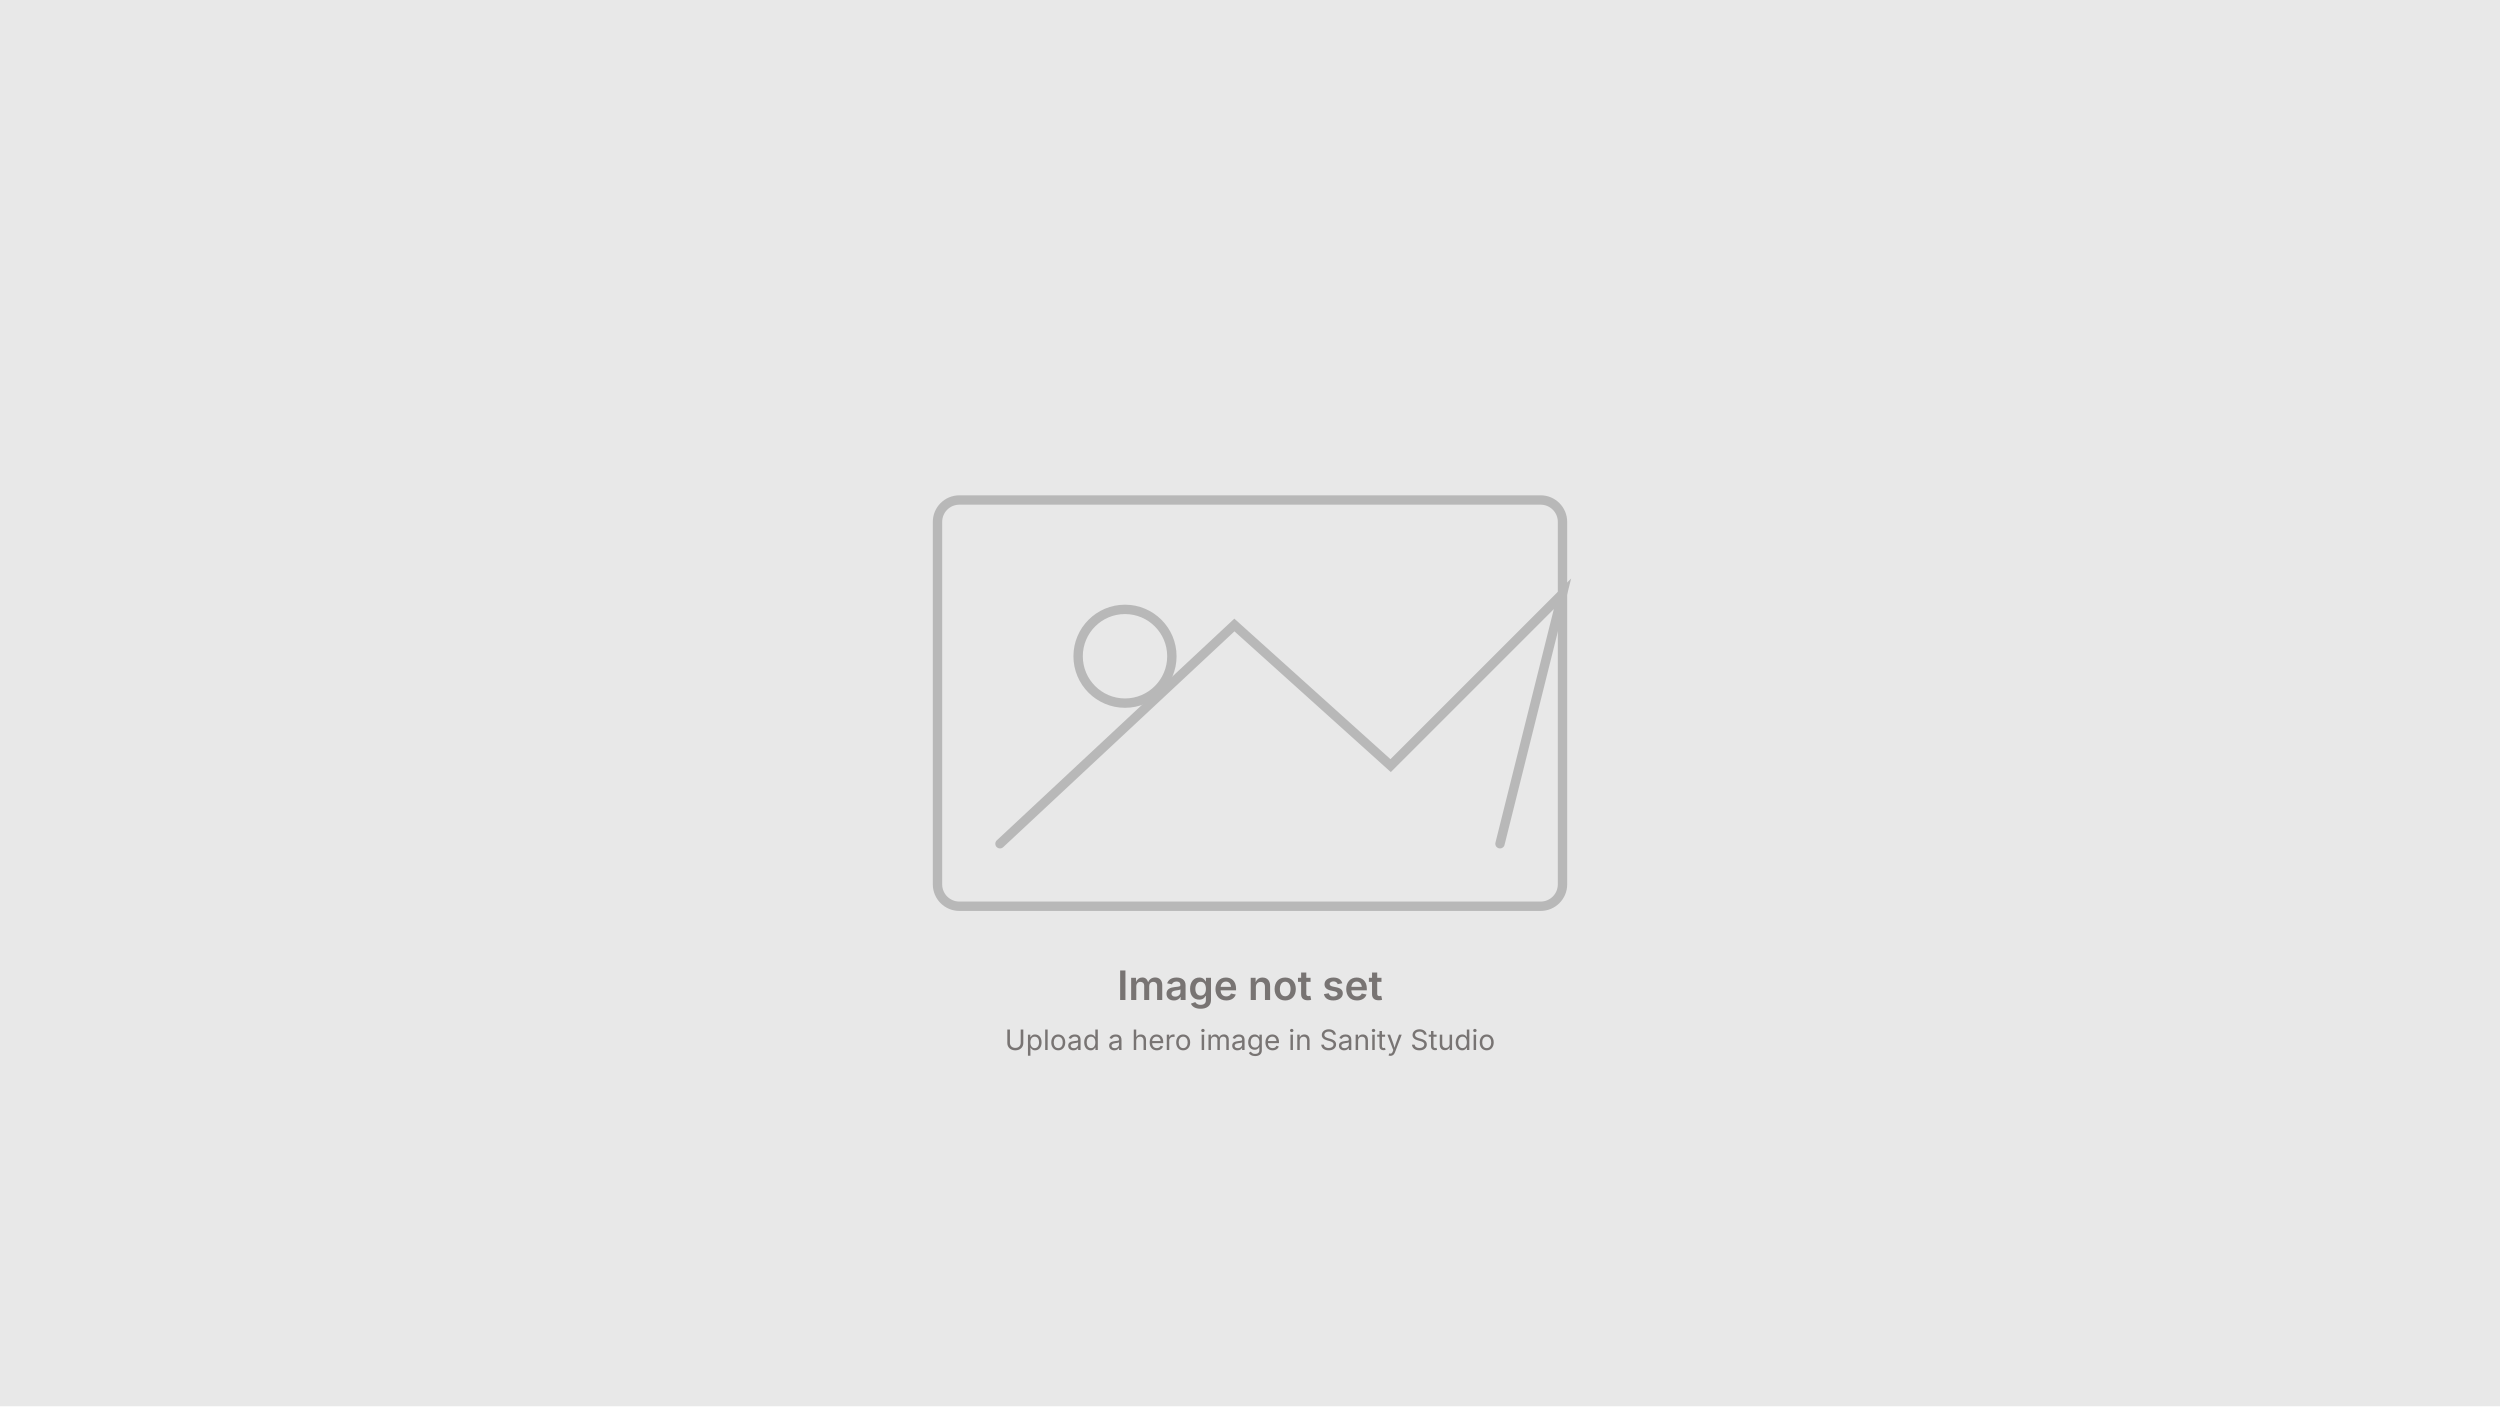
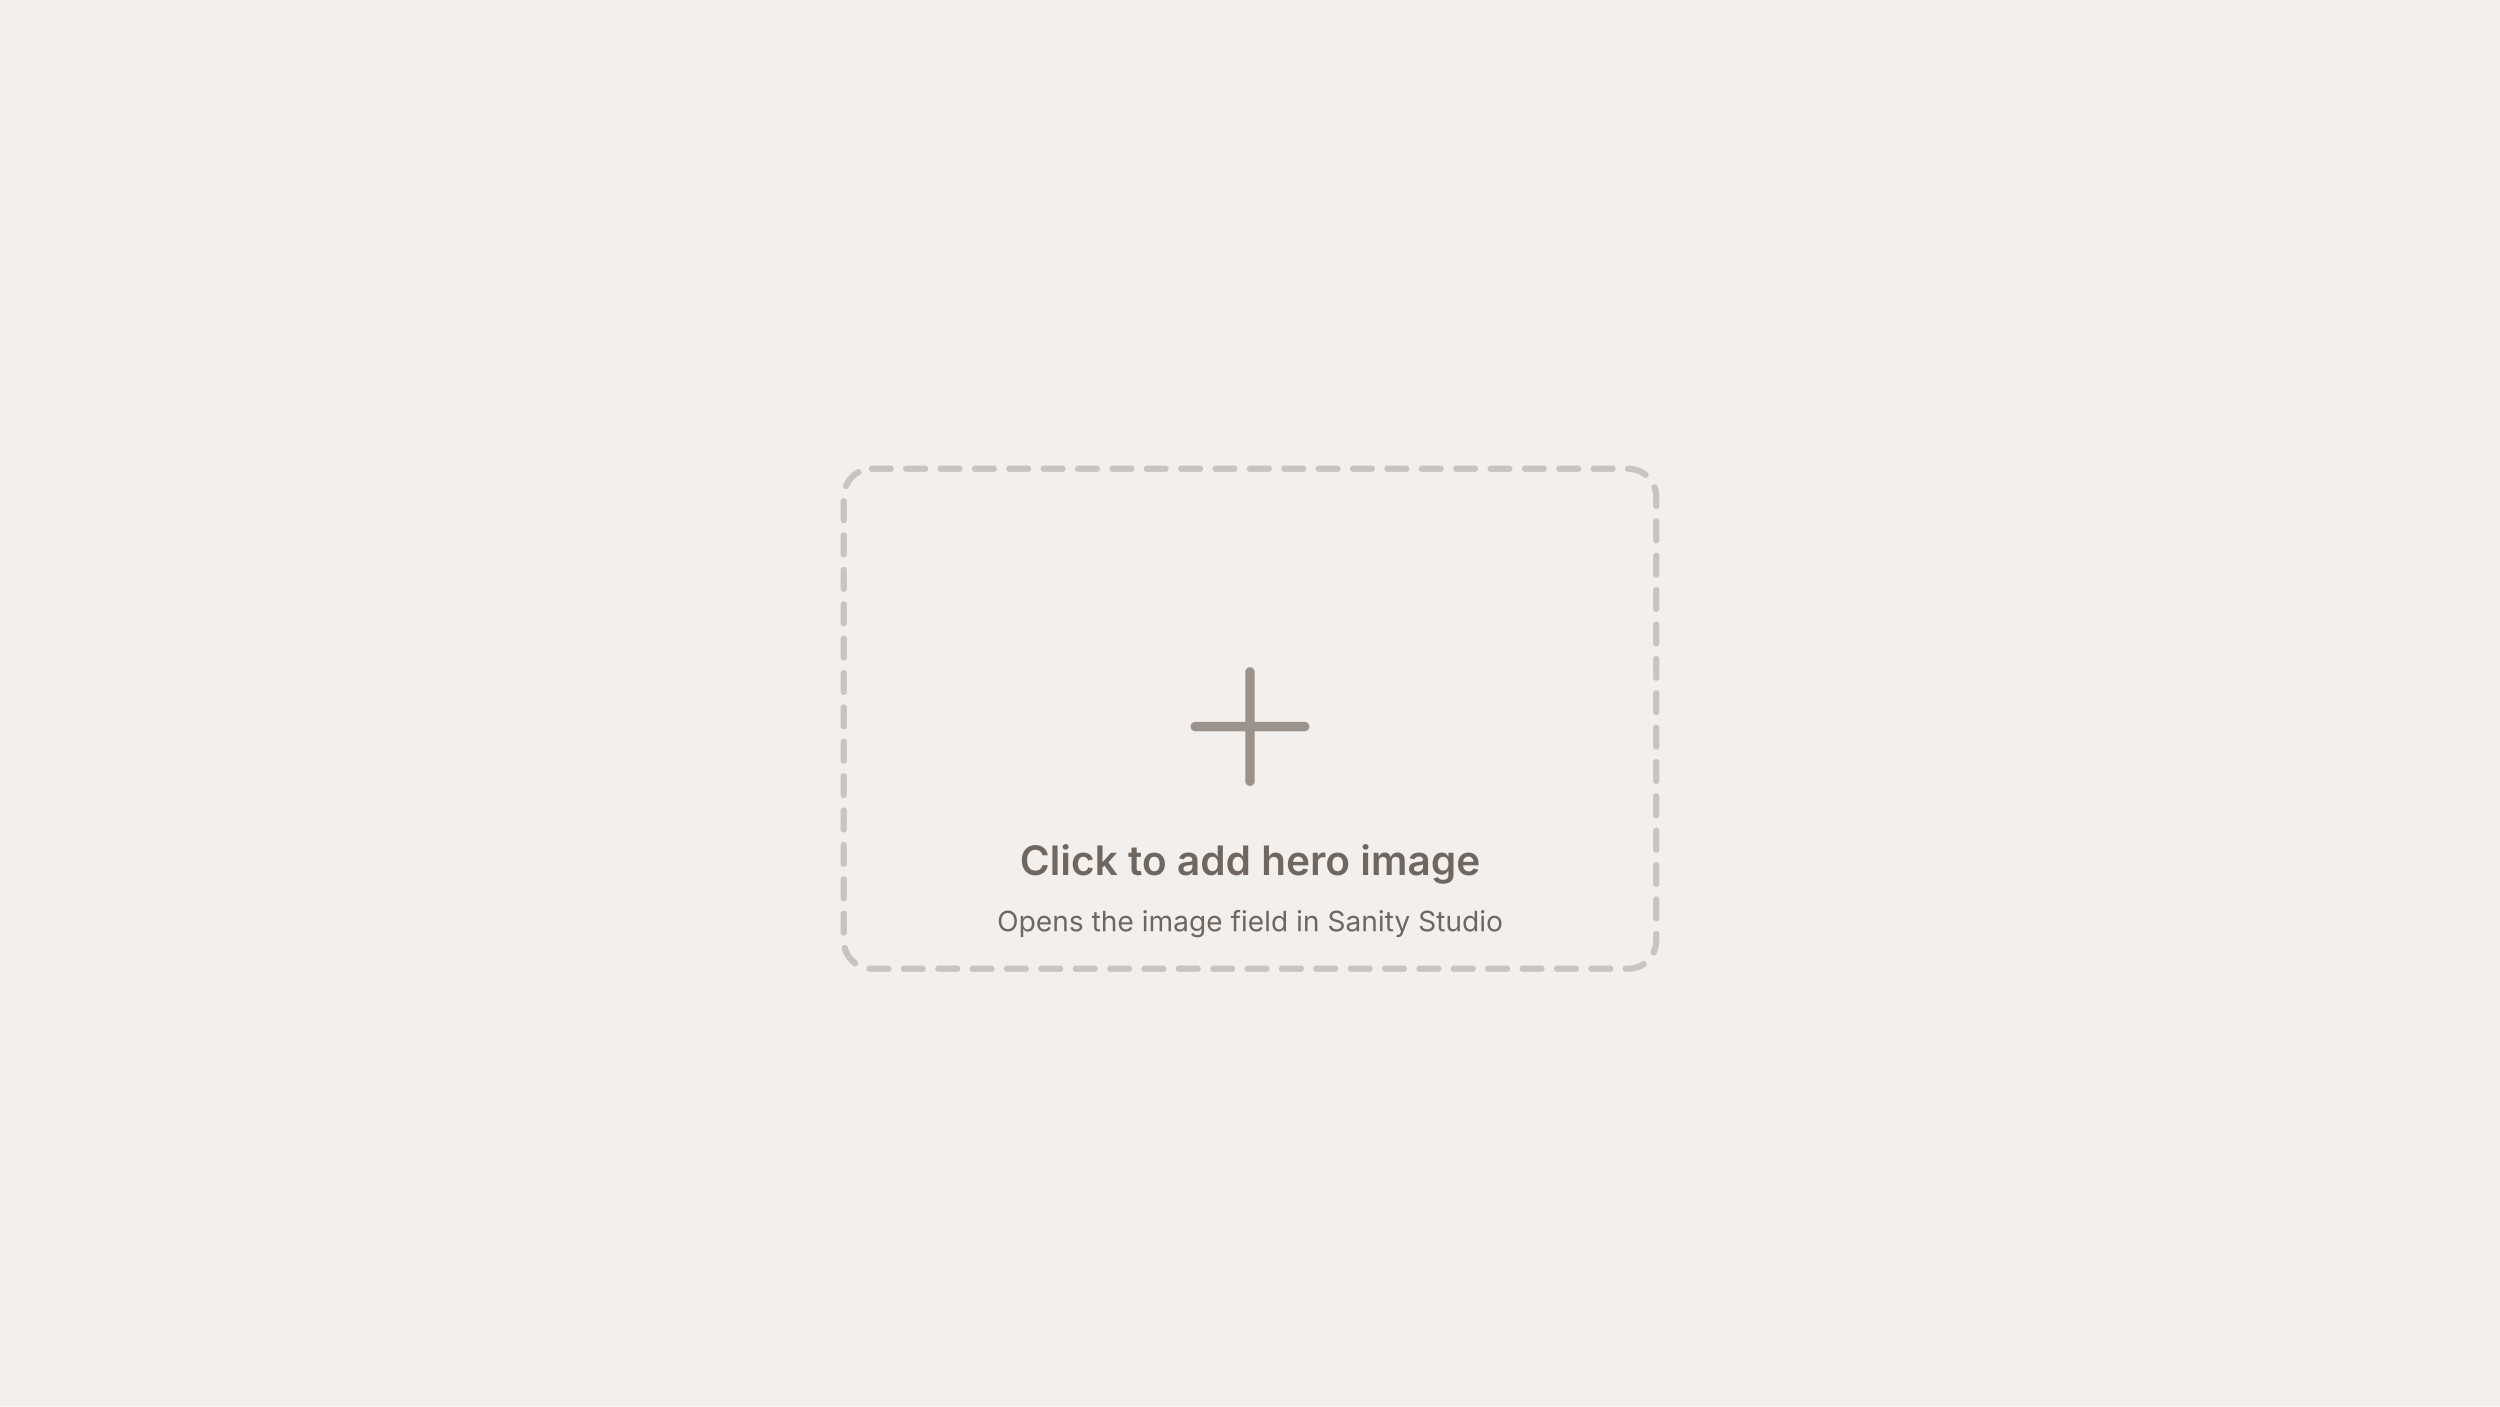
- <svg xmlns="http://www.w3.org/2000/svg" width="1600" height="900" viewBox="0 0 1600 900" role="img" aria-label="Placeholder image">
-   <rect width="1600" height="900" fill="#e8e8e8" />
-   <g stroke="#b8b8b8" stroke-width="6" fill="none" stroke-linecap="round">
-     <rect x="600" y="320" width="400" height="260" rx="14" />
-     <circle cx="720" cy="420" r="30" />
-     <path d="M640 540 L790 400 L890 490 L1000 380 L960 540" />
+ <svg xmlns="http://www.w3.org/2000/svg" width="1600" height="900" viewBox="0 0 1600 900" role="img" aria-label="Hero image not set">
+   <rect width="1600" height="900" fill="#f2efed" />
+   <g stroke="#c9c4bf" stroke-width="4" fill="none" stroke-linecap="round">
+     <rect x="540" y="300" width="520" height="320" rx="18" stroke-dasharray="12 10" />
  </g>
-   <g font-family="system-ui, -apple-system, Segoe UI, sans-serif" fill="#787473" text-anchor="middle">
-     <text x="800" y="640" font-size="26" font-weight="600">Image not set</text>
-     <text x="800" y="672" font-size="18">Upload a hero image in Sanity Studio</text>
+   <g stroke="#9a928b" stroke-width="6" stroke-linecap="round">
+     <line x1="800" y1="430" x2="800" y2="500" />
+     <line x1="765" y1="465" x2="835" y2="465" />
+   </g>
+   <g font-family="system-ui, -apple-system, Segoe UI, sans-serif" fill="#6f665f" text-anchor="middle">
+     <text x="800" y="560" font-size="26" font-weight="600">Click to add hero image</text>
+     <text x="800" y="596" font-size="18">Opens the image field in Sanity Studio</text>
  </g>
</svg>
